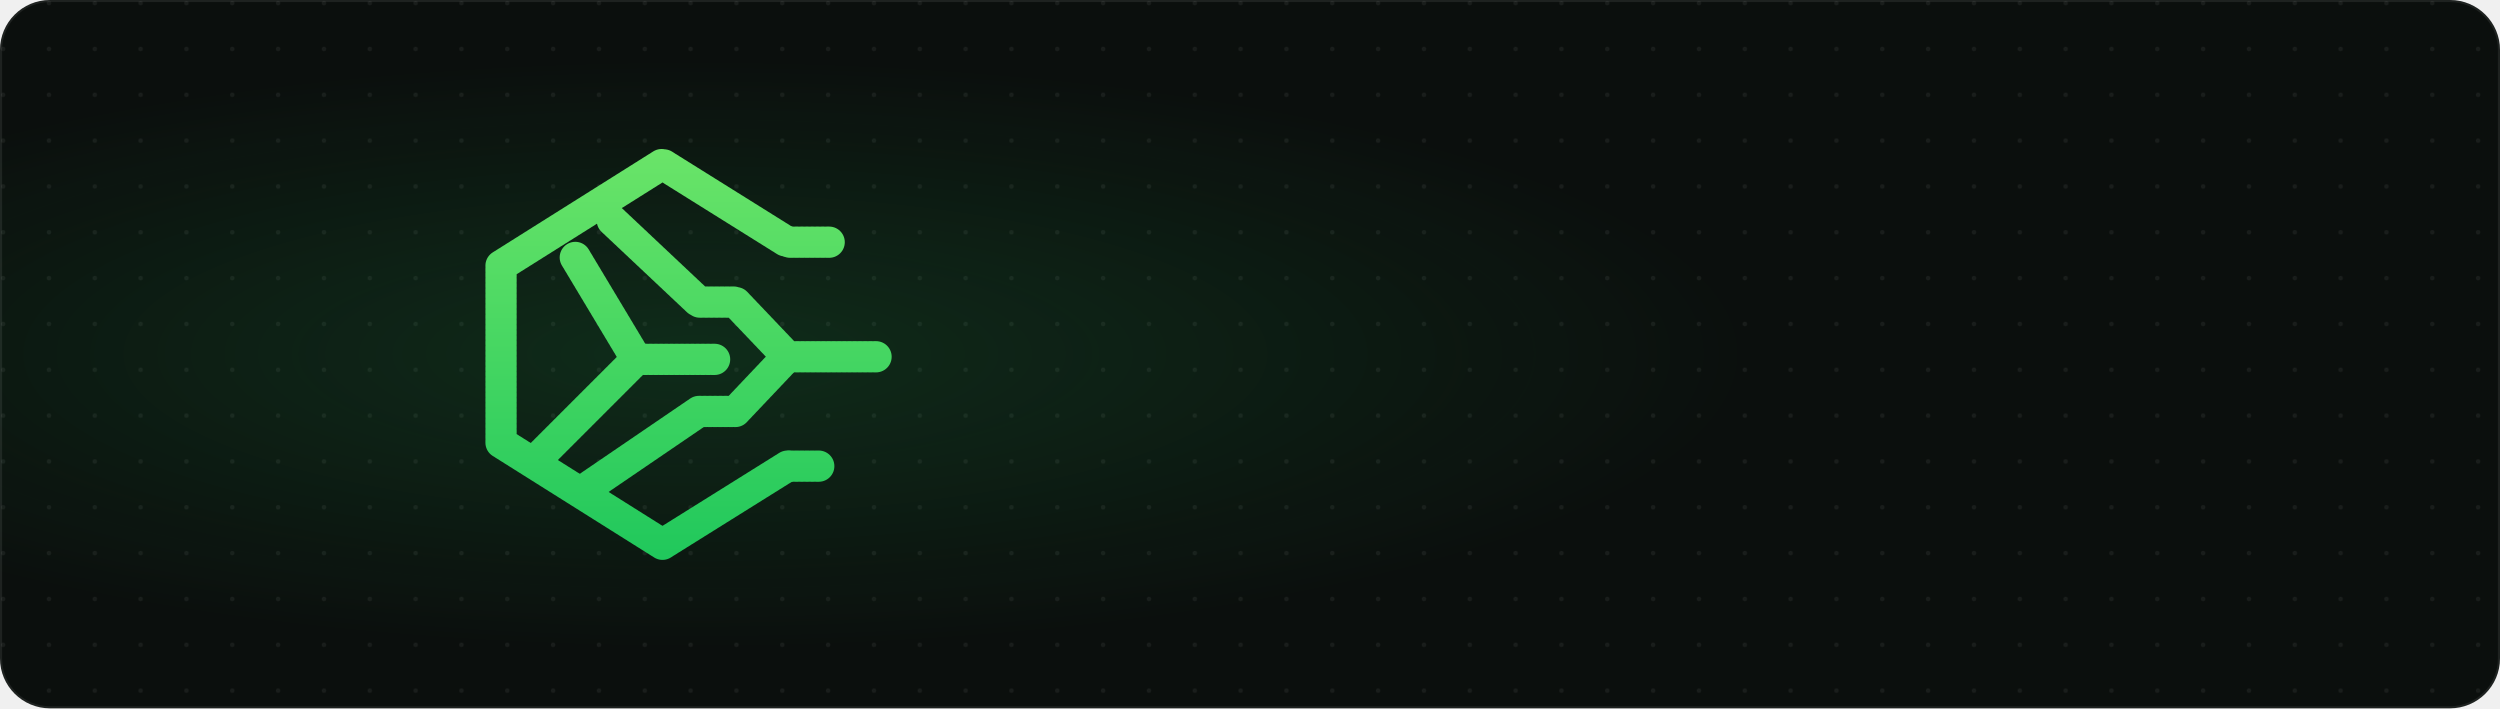
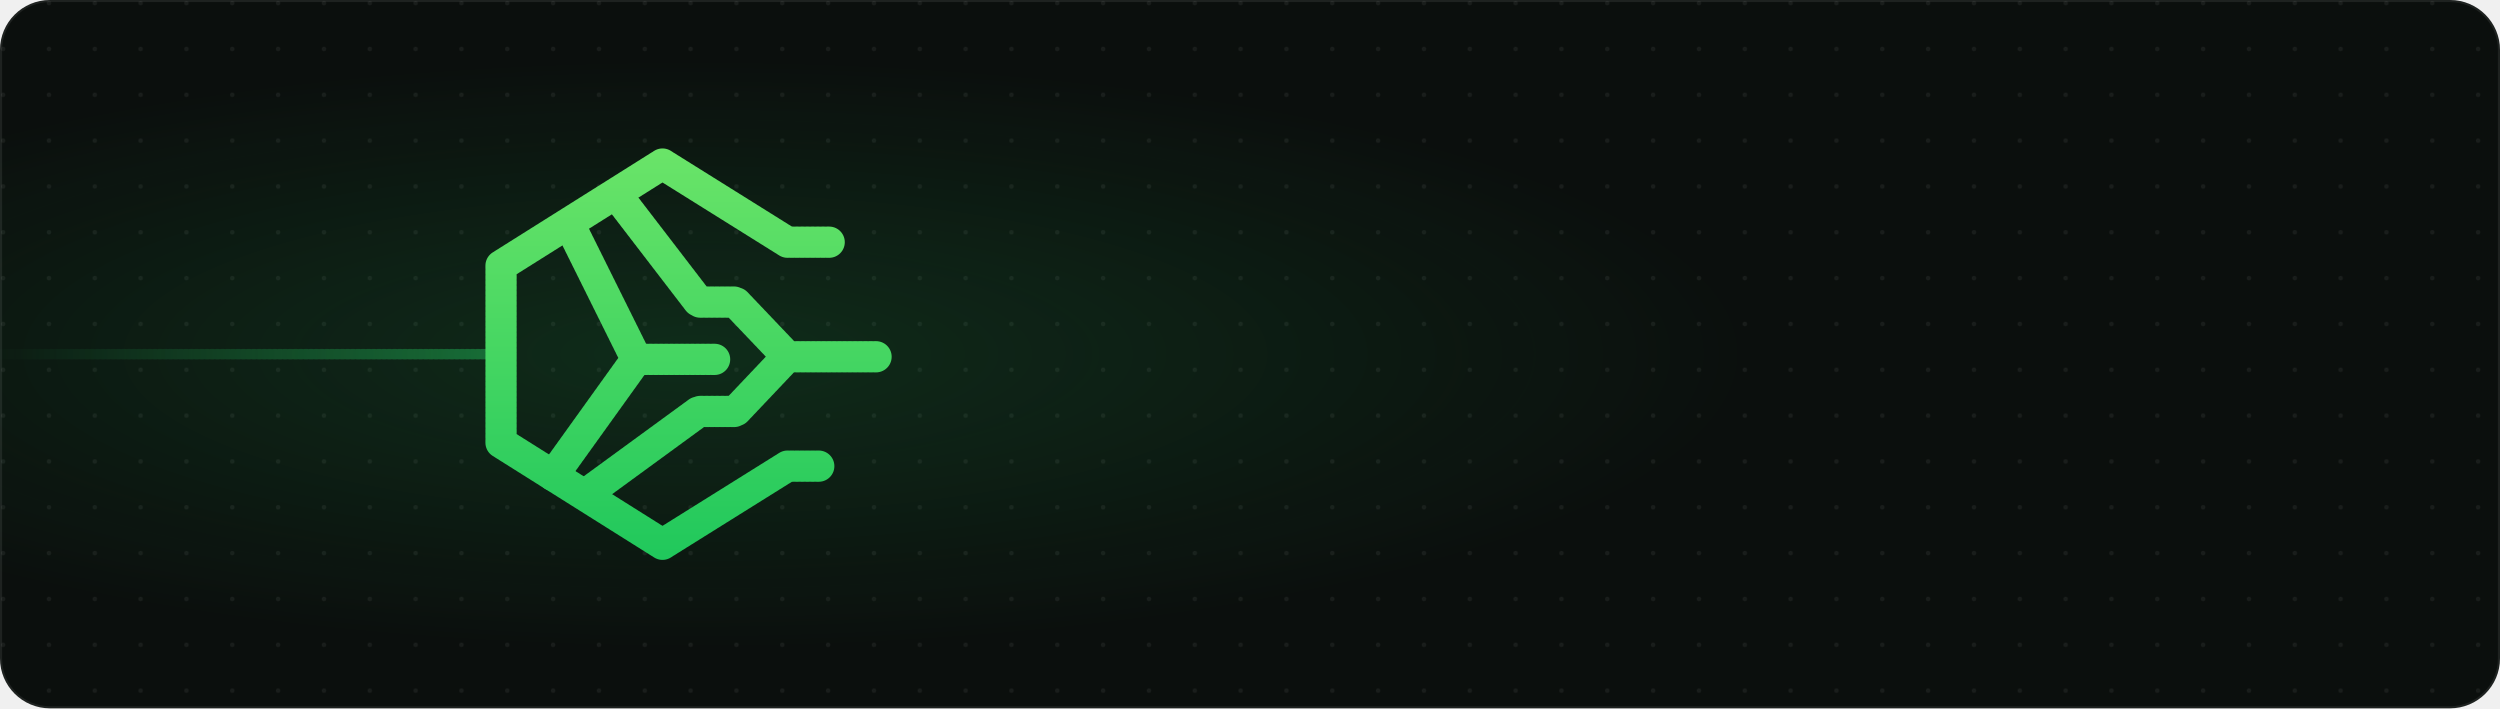
<svg xmlns="http://www.w3.org/2000/svg" width="1200" height="340" viewBox="0 0 1200 340" role="img" aria-label="CodeRouter">
  <defs>
    <linearGradient id="g" x1="0" y1="0" x2="0" y2="200" gradientUnits="userSpaceOnUse">
      <stop offset="0" stop-color="#74e86a" />
      <stop offset="1" stop-color="#16c45a" />
+     </linearGradient>
+     <linearGradient id="track" x1="-166.4" y1="0" x2="30" y2="0" gradientUnits="userSpaceOnUse">
+       <stop offset="0" stop-color="#22c55e" stop-opacity="0" />
+       <stop offset="1" stop-color="#22c55e" stop-opacity=".45" />
    </linearGradient>
    <pattern id="dots" width="22" height="22" patternUnits="userSpaceOnUse">
      <circle cx="1.5" cy="1.5" r="1.1" fill="#ffffff" fill-opacity="0.06" />
    </pattern>
    <radialGradient id="halo" cx="0.28" cy="0.5" r="0.42">
      <stop offset="0" stop-color="#22c55e" stop-opacity="0.16" />
      <stop offset="1" stop-color="#22c55e" stop-opacity="0" />
    </radialGradient>
-     <filter id="glow" x="-50%" y="-50%" width="200%" height="200%">
+     <filter id="glow" filterUnits="userSpaceOnUse" x="-200" y="-50" width="450" height="300">
      <feGaussianBlur stdDeviation="3" result="b" />
      <feMerge>
        <feMergeNode in="b" />
        <feMergeNode in="SourceGraphic" />
      </feMerge>
    </filter>
    <clipPath id="card">
      <rect width="1200" height="340" rx="24" />
    </clipPath>
    <style>
      .s { fill: none; stroke: url(#g); stroke-width: 12; stroke-linecap: round; stroke-linejoin: round; }
+       .track { fill: none; stroke: url(#track); stroke-width: 4; stroke-linecap: round; }
      .draw { stroke-dasharray: 1; stroke-dashoffset: 1; animation: draw 1.1s cubic-bezier(.65,0,.35,1) forwards; }
-       .d1 { animation-delay: .15s; } .d2 { animation-delay: .55s; } .d3 { animation-delay: .8s; } .d4 { animation-delay: 1s; }
+       .d0 { animation-delay: 0s; } .d1 { animation-delay: .25s; } .d2 { animation-delay: .6s; } .d3 { animation-delay: .8s; }
      .head { opacity: 0; transform-box: fill-box; transform-origin: 30% 50%; animation: pop .45s cubic-bezier(.3,1.6,.5,1) forwards; }
      .h1 { animation-delay: 1.35s; } .h2 { animation-delay: 1.5s; } .h3 { animation-delay: 1.65s; }
-       .pulse { fill: none; stroke: #f0fff4; stroke-width: 8; filter: url(#glow); stroke-linecap: round; stroke-dasharray: 5 95; stroke-dashoffset: 5; opacity: 0;
-                animation: run 2.4s cubic-bezier(.45,0,.55,1) infinite; }
-       .p1 { animation-delay: 2.0s; } .p2 { animation-delay: 2.5s; } .p3 { animation-delay: 3.0s; }
+       .pulse { fill: none; stroke: #f0fff4; stroke-width: 8; stroke-linecap: round; filter: url(#glow); opacity: 0;
+                animation-duration: 3.6s; animation-timing-function: linear; animation-iteration-count: infinite; animation-delay: 2s; }
      .word { opacity: 0; animation: word .9s cubic-bezier(.2,.8,.2,1) 1.2s forwards; }
      .word text { font: 700 92px Inter, -apple-system, BlinkMacSystemFont, "Segoe UI", Helvetica, Arial, sans-serif; letter-spacing: -2.5px; }
      .word .tag { font: 500 22px ui-monospace, SFMono-Regular, Menlo, Consolas, monospace; letter-spacing: .5px; }
      .breath { transform-origin: 336px 170px; animation: breath 4.8s ease-in-out 2s infinite; }
      @keyframes draw { to { stroke-dashoffset: 0; } }
      @keyframes pop { from { opacity: 0; transform: scale(.4); } to { opacity: 1; transform: scale(1); } }
-       @keyframes run { 0% { stroke-dashoffset: 5; opacity: 0; } 8% { opacity: .95; } 85% { opacity: .95; } 100% { stroke-dashoffset: -95; opacity: 0; } }
      @keyframes word { from { opacity: 0; transform: translateX(-18px); } to { opacity: 1; transform: none; } }
      @keyframes breath { 0%, 100% { opacity: .55; transform: scale(1); } 50% { opacity: 1; transform: scale(1.06); } }
+       @keyframes pin { 0%, 0.0% { stroke-dashoffset: 9; opacity: 0; } 0.5% { opacity: 1; } 38.0% { opacity: 1; } 42.0%, 100% { stroke-dashoffset: -196.4; opacity: 0; } }
+       @keyframes ptop { 0%, 42.0% { stroke-dashoffset: 9; opacity: 0; } 42.5% { opacity: 1; } 77.3% { opacity: 1; } 81.3%, 100% { stroke-dashoffset: -183.9; opacity: 0; } }
+       @keyframes pmid { 0%, 42.0% { stroke-dashoffset: 9; opacity: 0; } 42.5% { opacity: 1; } 85.4% { opacity: 1; } 89.4%, 100% { stroke-dashoffset: -221.5; opacity: 0; } }
+       @keyframes plow { 0%, 42.0% { stroke-dashoffset: 9; opacity: 0; } 42.5% { opacity: 1; } 82.6% { opacity: 1; } 86.6%, 100% { stroke-dashoffset: -208.5; opacity: 0; } }
+       @keyframes pbot { 0%, 42.0% { stroke-dashoffset: 9; opacity: 0; } 42.5% { opacity: 1; } 76.5% { opacity: 1; } 80.5%, 100% { stroke-dashoffset: -179.9; opacity: 0; } }
      @media (prefers-reduced-motion: reduce) {
        .draw { animation: none; stroke-dashoffset: 0; } .head, .word { animation: none; opacity: 1; } .pulse, .breath { animation: none; opacity: 0; }
      }
    </style>
  </defs>
  <g clip-path="url(#card)">
    <rect width="1200" height="340" fill="#0b0f0d" />
    <rect width="1200" height="340" fill="url(#dots)" />
    <rect width="1200" height="340" fill="url(#halo)" class="breath" />
  </g>
  <rect x=".5" y=".5" width="1199" height="339" rx="23.5" fill="none" stroke="#ffffff" stroke-opacity=".08" />
  <g transform="translate(203 45) scale(1.25)">
-     <path class="s draw d1" pathLength="1" d="M140 57 L92 27 L30 66 L30 134 L92 173 L140 143" />
-     <path class="s draw d2" pathLength="1" d="M58 62 L82 102 L46 138" />
-     <path class="s draw d2" pathLength="1" d="M82 102 L112 102" />
-     <path class="s draw d3" pathLength="1" d="M72 48 L106 80 L120 80 L140 101 L174 101" />
-     <path class="s draw d4" pathLength="1" d="M62 152 L106 122 L120 122 L138 103" />
-     <path class="s draw d3" pathLength="1" d="M140 57 L156 57" />
-     <path class="s draw d3" pathLength="1" d="M140 143 L152 143" />
+     <path class="track draw d0" pathLength="1" d="M-166.40 100.00 L30.00 100.00" />
+     <path class="s draw d1" pathLength="1" d="M30.00 100.00 L30.00 66.00 L92.00 27.00 L140.00 57.00 L156.00 57.00" />
+     <path class="s draw d1" pathLength="1" d="M30.00 100.00 L30.00 134.00 L92.00 173.00 L140.00 143.00 L152.00 143.00" />
+     <path class="s draw d2" pathLength="1" d="M56.00 49.65 L82.00 102.00 L50.00 146.58" />
+     <path class="s draw d2" pathLength="1" d="M82.00 102.00 L112.00 102.00" />
+     <path class="s draw d3" pathLength="1" d="M74.00 38.32 L106.00 80.00 L120.00 80.00 L140.00 101.00 L174.00 101.00" />
+     <path class="s draw d3" pathLength="1" d="M62.00 154.13 L106.00 122.00 L120.00 122.00 L138.00 103.00" />
    <path class="s head h1" d="M150 46 L161 57 L150 68" />
    <path class="s head h2" d="M170 90 L181 101 L170 112" />
    <path class="s head h3" d="M146 132 L157 143 L146 154" />
-     <path class="pulse p1" pathLength="100" d="M30 100 L30 66 L92 27 L140 57 L158 57" />
-     <path class="pulse p2" pathLength="100" d="M72 48 L106 80 L120 80 L140 101 L178 101" />
-     <path class="pulse p3" pathLength="100" d="M30 100 L30 134 L92 173 L140 143 L154 143" />
+     <path class="pulse" style="stroke-dasharray:9 205.4;animation-name:pin" d="M-166.40 100.00 L30.00 100.00" />
+     <path class="pulse" style="stroke-dasharray:9 192.9;animation-name:ptop" d="M30.00 100.00 L30.00 66.00 L92.00 27.00 L140.00 57.00 L160.00 57.00" />
+     <path class="pulse" style="stroke-dasharray:9 230.5;animation-name:pmid" d="M30.00 100.00 L30.00 66.00 L74.00 38.32 L106.00 80.00 L120.00 80.00 L140.00 101.00 L180.00 101.00" />
+     <path class="pulse" style="stroke-dasharray:9 217.5;animation-name:plow" d="M30.00 100.00 L30.00 134.00 L62.00 154.13 L106.00 122.00 L120.00 122.00 L138.00 103.00 L180.00 101.00" />
+     <path class="pulse" style="stroke-dasharray:9 188.9;animation-name:pbot" d="M30.00 100.00 L30.00 134.00 L92.00 173.00 L140.00 143.00 L156.00 143.00" />
  </g>
  <g class="word">
    <text x="470" y="196" fill="#f4f7f5">CodeRouter</text>
    <text x="474" y="238" class="tag" fill="#6ee7a0">the right model for every task</text>
  </g>
</svg>
